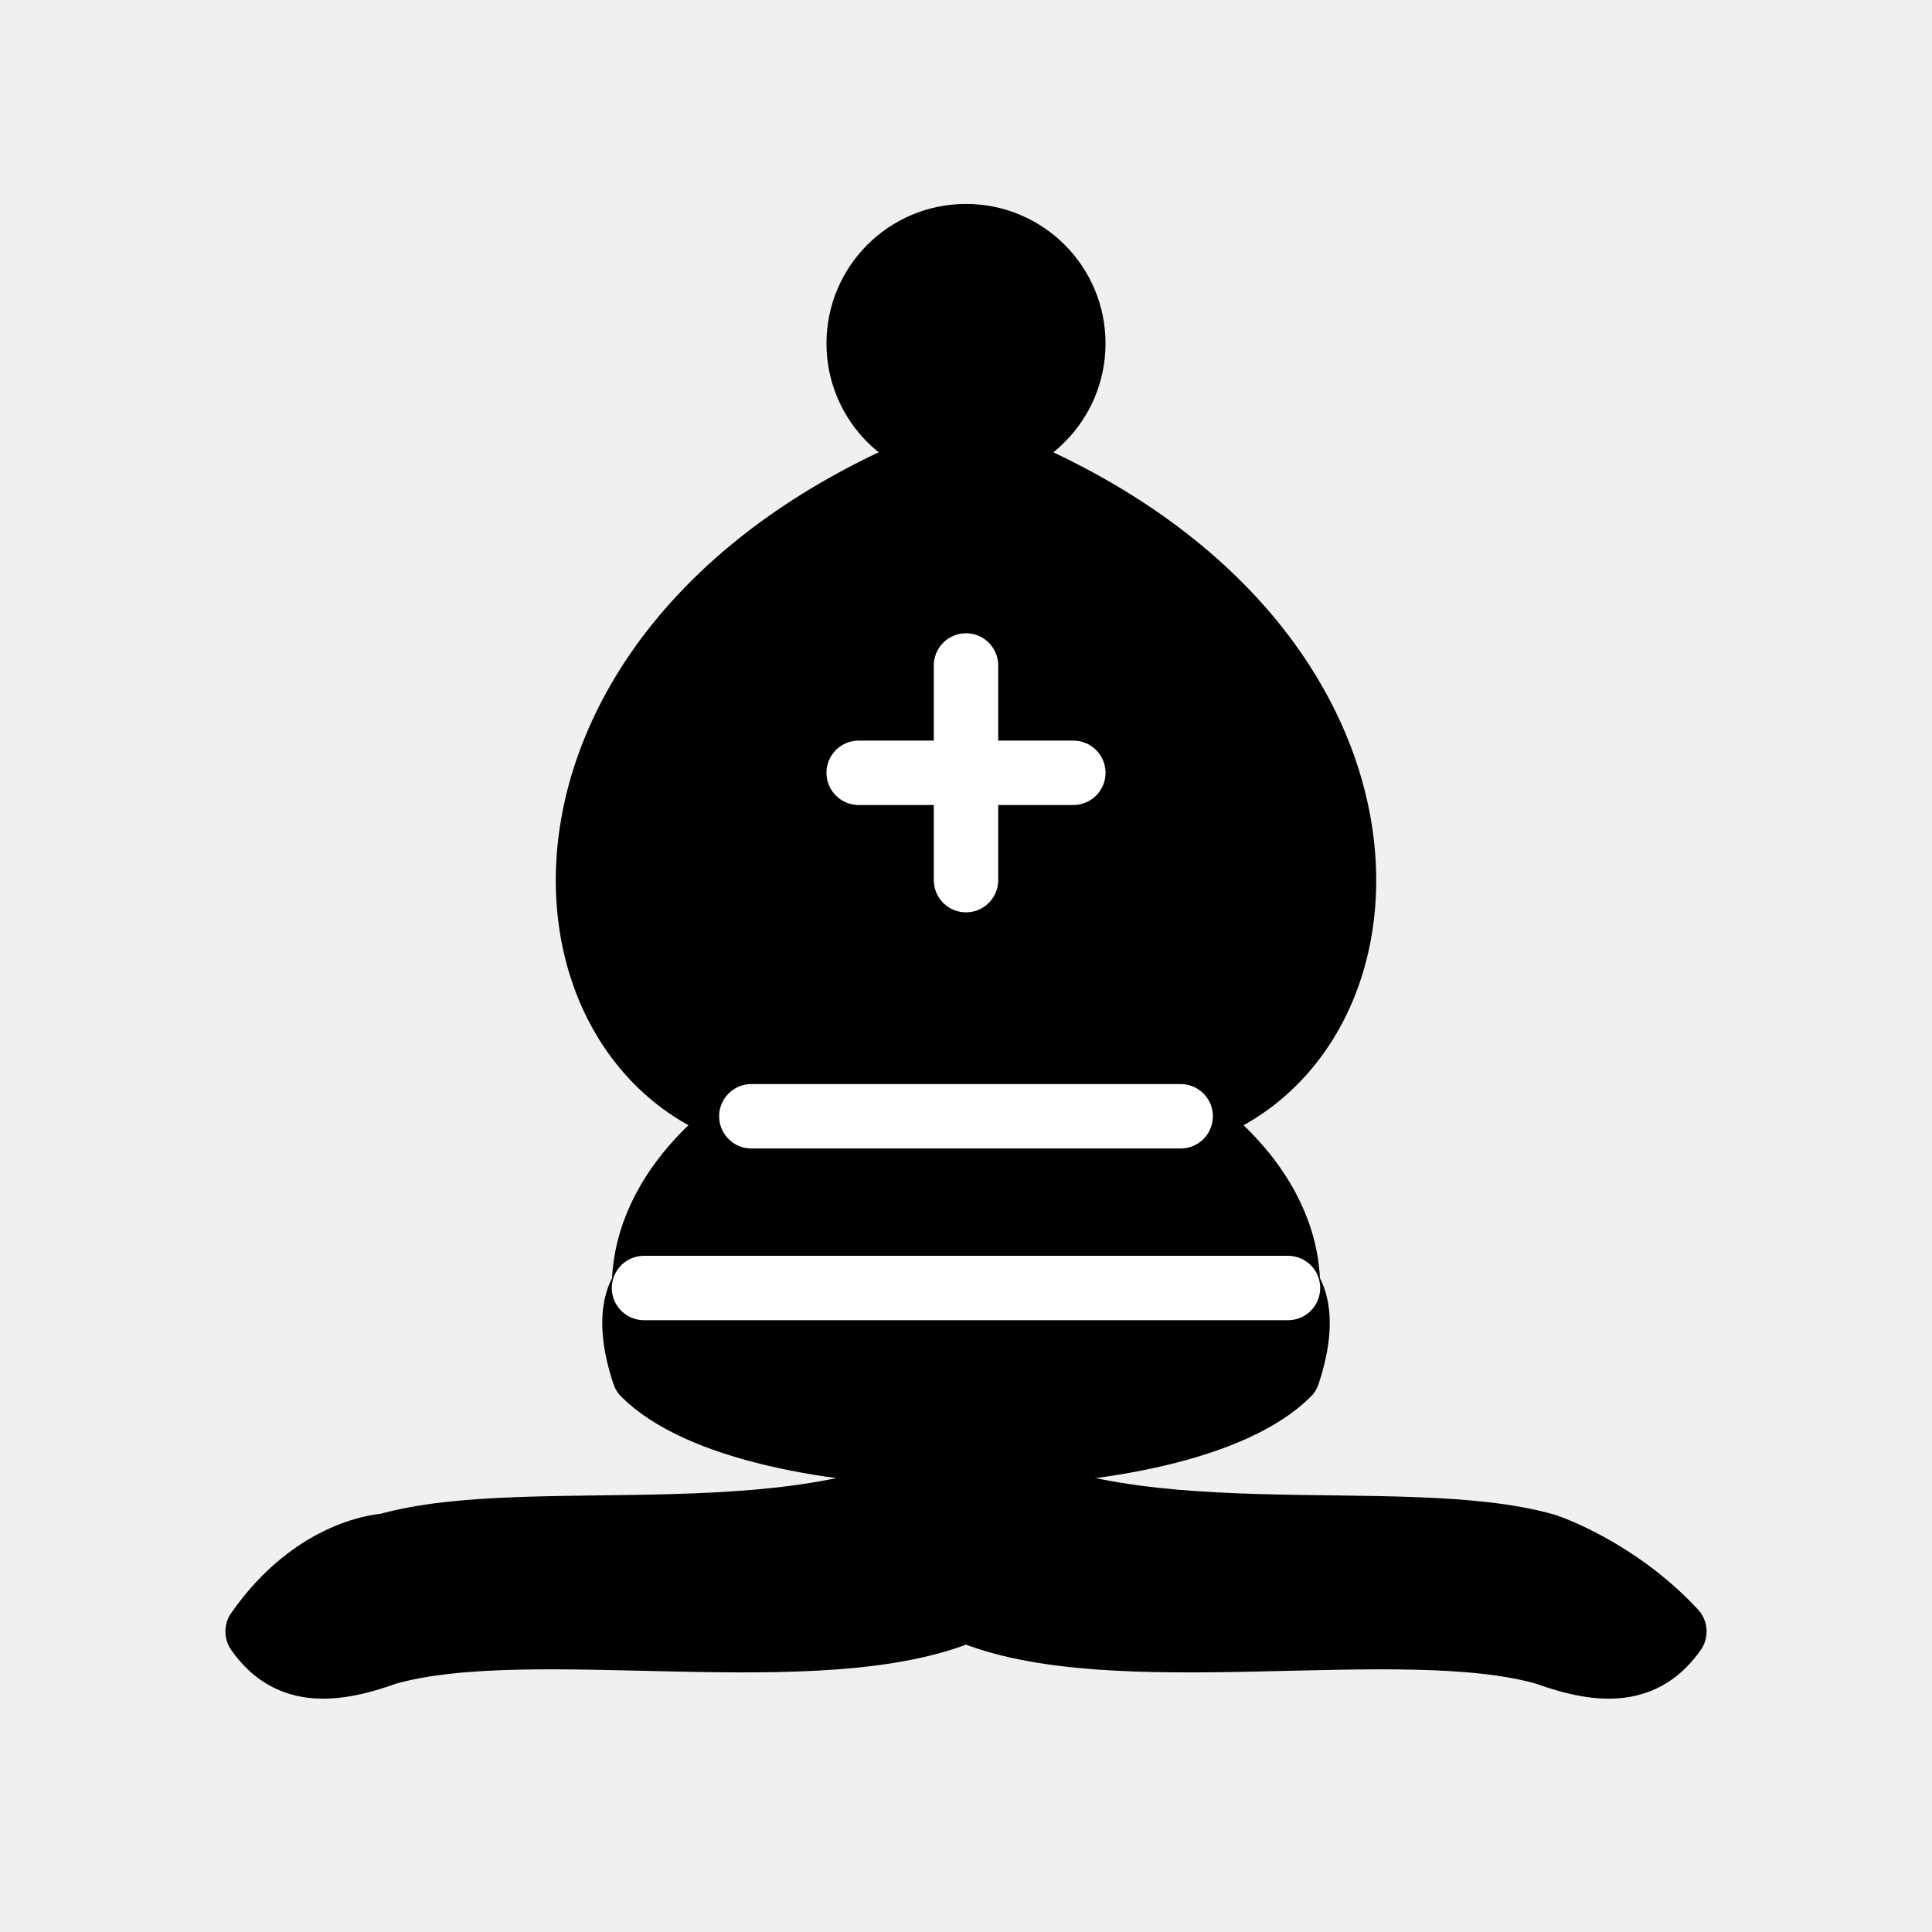
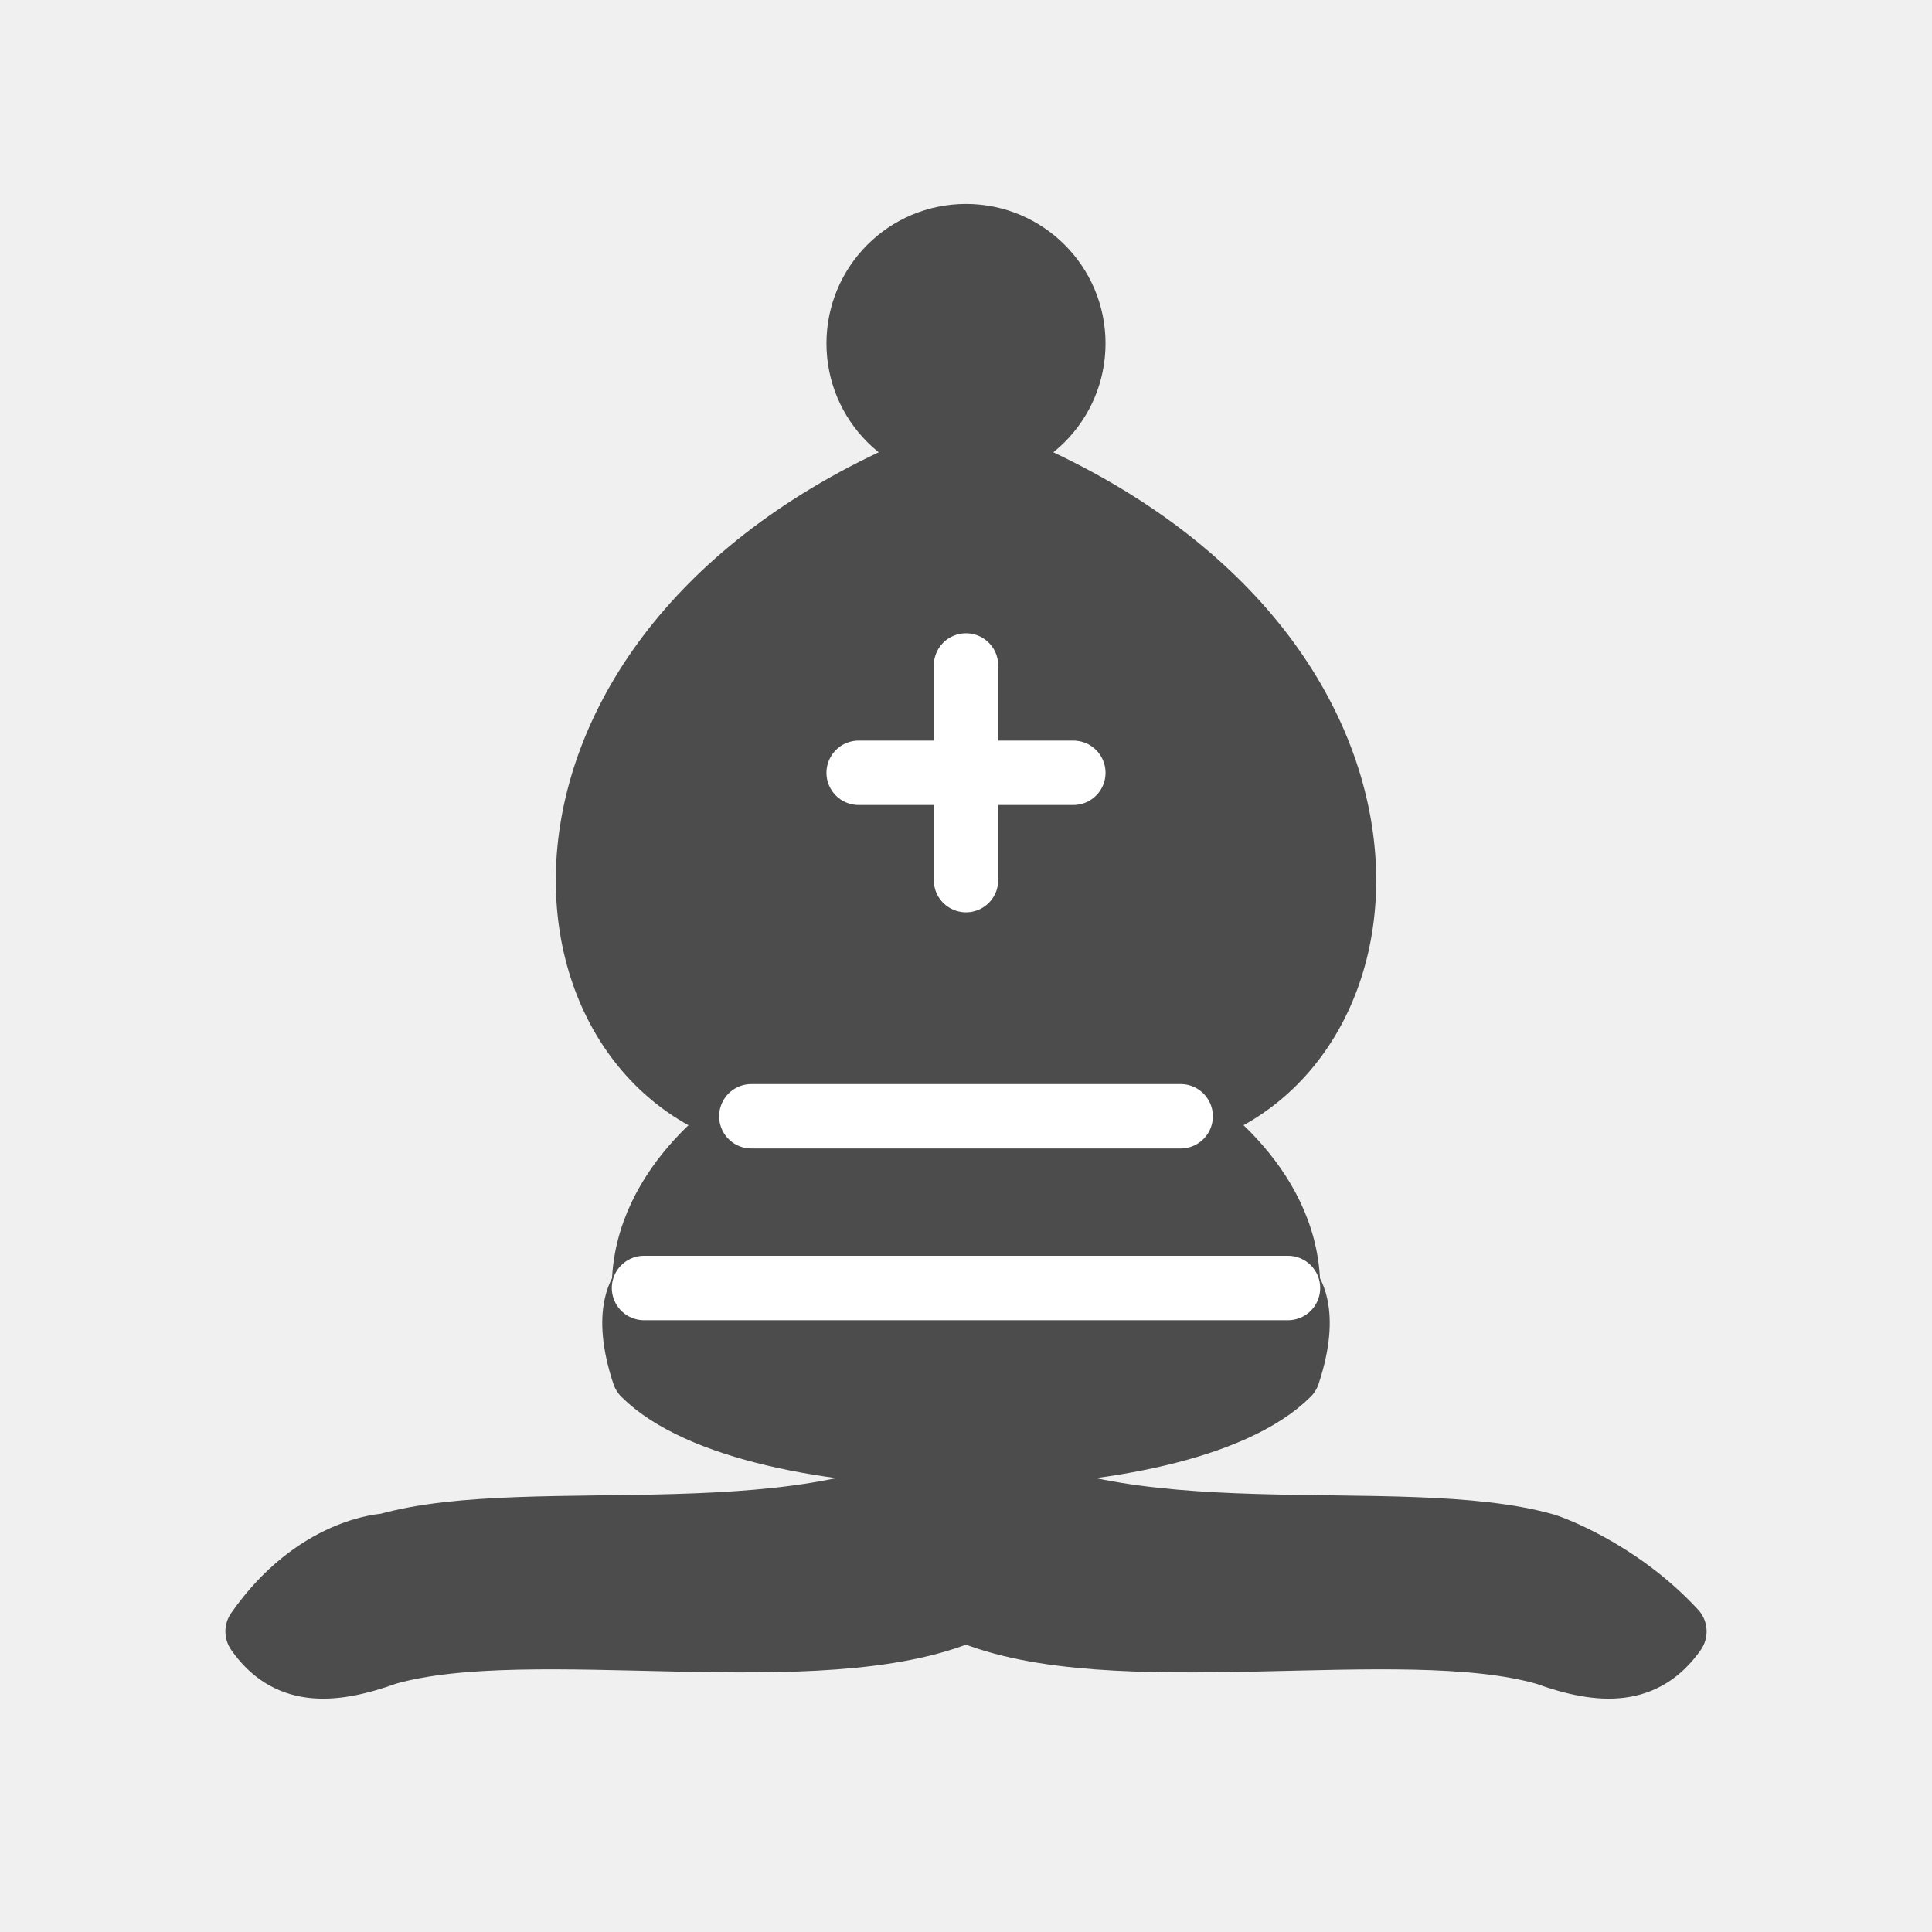
<svg xmlns="http://www.w3.org/2000/svg" version="1.1" width="45" height="45">
-   <g style="opacity:1; fill:none; fill-rule:evenodd; fill-opacity:1; stroke:#000000; stroke-width:1.5; stroke-linecap:round; stroke-linejoin:round; stroke-miterlimit:4; stroke-dasharray:none; stroke-opacity:1;">
-     <g style="fill:#000000; stroke:#000000; stroke-linecap:butt;">
+   <g style="opacity:1; fill:none; fill-rule:evenodd; fill-opacity:1; stroke:#4c4c4c; stroke-width:1.5; stroke-linecap:round; stroke-linejoin:round; stroke-miterlimit:4; stroke-dasharray:none; stroke-opacity:1;">
+     <g style="fill:#4c4c4c; stroke:#4c4c4c; stroke-linecap:butt;">
      <path d="M 9,36 C 12.39,35.03 19.11,36.43 22.5,34 C 25.89,36.43 32.61,35.03 36,36 C 36,36 37.65,36.54 39,38 C 38.32,38.97 37.35,38.99 36,38.5 C 32.61,37.53 25.89,38.96 22.5,37.5 C 19.11,38.96 12.39,37.53 9,38.5 C 7.646,38.99 6.677,38.97 6,38 C 7.354,36.06 9,36 9,36 z" />
      <path d="M 15,32 C 17.5,34.5 27.5,34.5 30,32 C 30.5,30.5 30,30 30,30 C 30,27.5 27.5,26 27.5,26 C 33,24.5 33.5,14.5 22.5,10.5 C 11.5,14.5 12,24.5 17.5,26 C 17.5,26 15,27.5 15,30 C 15,30 14.5,30.5 15,32 z" />
      <path d="M 25 8 A 2.5 2.5 0 1 1  20,8 A 2.5 2.5 0 1 1  25 8 z" />
    </g>
    <path d="M 17.5,26 L 27.5,26 M 15,30 L 30,30 M 22.5,15.5 L 22.5,20.5 M 20,18 L 25,18" style="fill:none; stroke:#ffffff; stroke-linejoin:miter;" />
  </g>
</svg>
